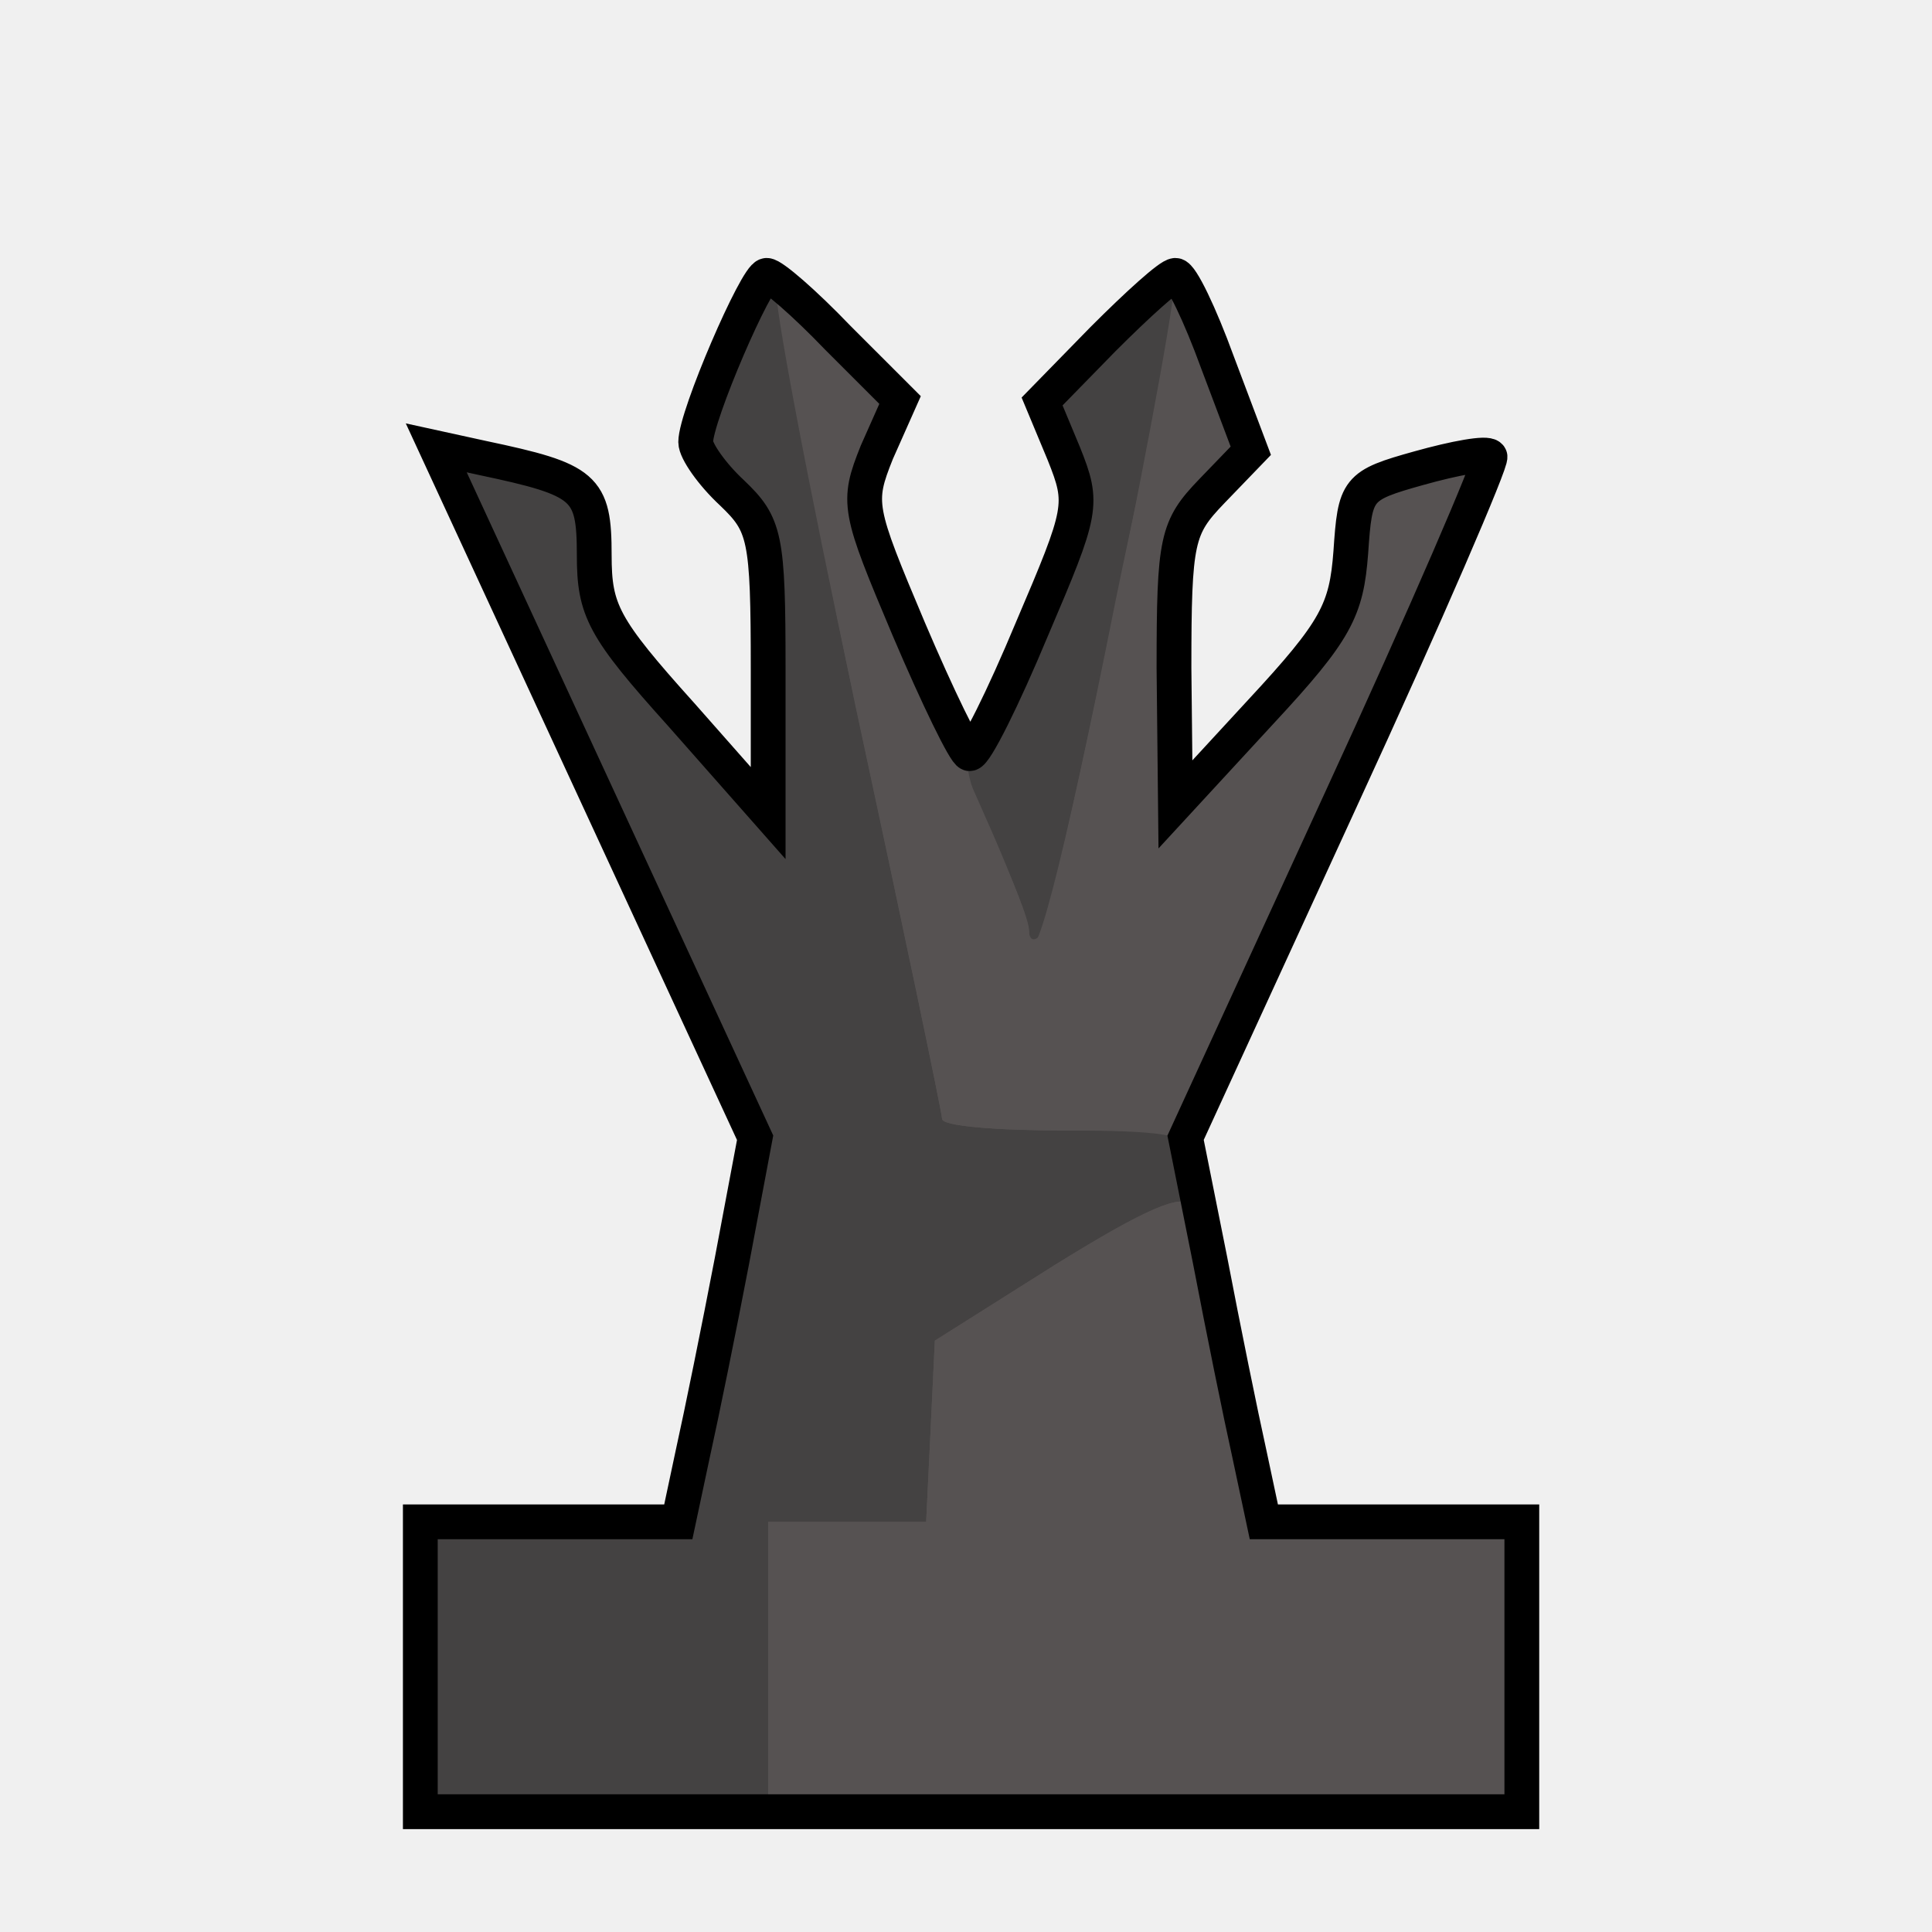
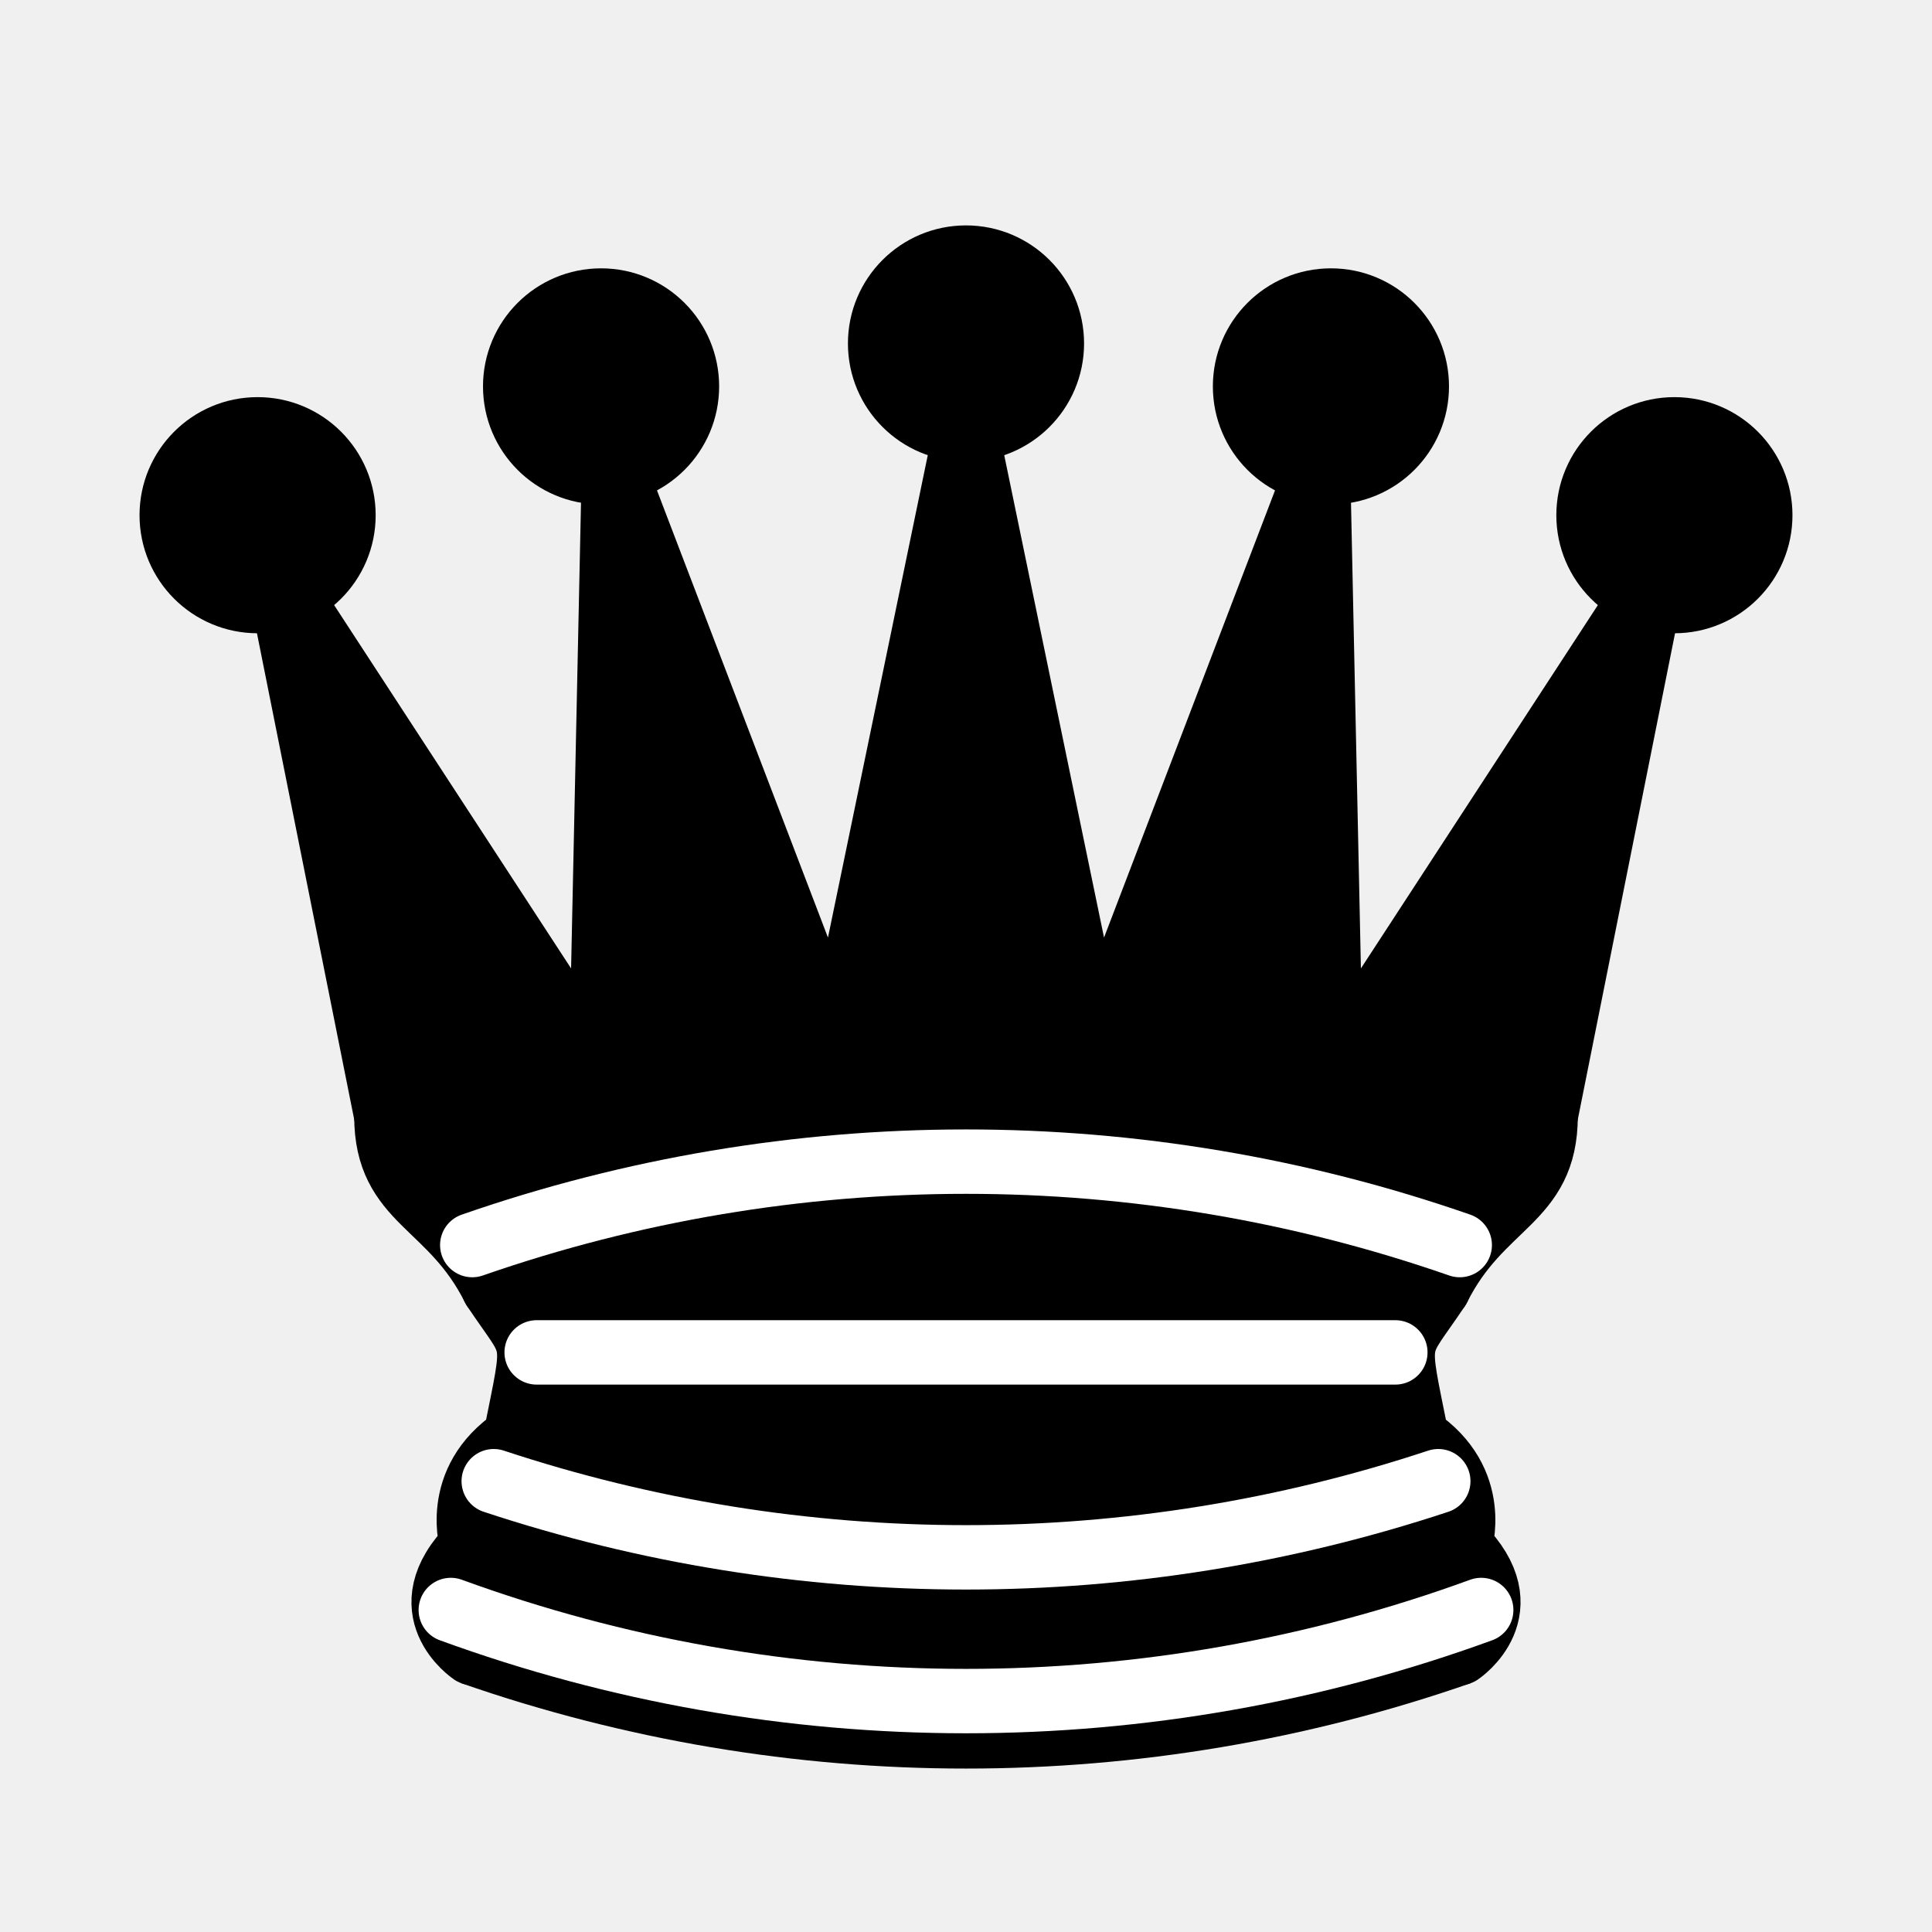
- <svg xmlns="http://www.w3.org/2000/svg" version="1.0" width="133px" height="133px" viewBox="5010 1350 1333 1333" preserveAspectRatio="xMidYMid meet">
-   <g id="Holes" fill="#565252" stroke="none">
-     <path d="M0 3000 m6060 -500 l0 -100 -89 0 -89 0 -10 -47 c-6 -27 -18 -86 -27 -133 l-17 -85 107 -233 c59 -128  105 -235 103 -237 -2 -3 -24 1 -49 8 -43 12 -44 14 -47 58 -3 40 -10 54 -62 110 l-59 64 -1 -94 c0 -89 2 -97 26 -122 l27 -28 -23 -61 c-12 -33 -25 -60 -29 -60 -4 0 -26 20 -50  44 l-42 43 15 36 c14 35 13 39 -22 121 -20 48 -39 86 -43 86 -3 0 -22 -39 -42 -86 -35 -83 -36 -87 -22 -122 l16 -36 -43 -43 c-23 -24 -45 -43 -49 -43 -7 0 -49 97 -49 115 0 6   11 22 25 35 23 22 25 30 25 122 l0 99 -60 -68 c-54 -60 -60 -72 -60 -110 0 -47 -6 -52 -77 -67 l-32 -7 110 238 110 238 -16 85 c-9 47 -21 106 -27 133 l-10 47 -89 0 -89 0 0 100 0 100 380 0 380 0 0 -100z" />
-   </g>
-   <g id="Shadow" fill="#444242" stroke="none">
-     <path d="M5300 2500 l0 -100 89 0 89 0 10 -47 c6 -27 18 -86 27 -133 l16 -85 -110 -238 -110 -238 32 7 c71 15 77 20 77 67 0 38 6 50 60   110 l60 68 0 -99 c0 -92 -2 -100 -25 -122 -14 -13 -25 -29 -25 -35 0 -22 42 -115 52 -115 5 0 7 4 4 8 -3 5 22 134 54 288 33 153 60 282   60 286 0 5 38 8 85 8 67 0 85 3 85 14 0 8 3 23 6 33 4 12 3 14 -3 5 -7 -9 -30 1 -94 40 l-84 53 -3 63 -3 62 -54 0 -55 0 0 100 0 100 -120 0 -120 0 0 -100z" />
-     <path d="M5720 1992 c0 -7 -11 -35 -25 -64 -14 -28 -21 -54 -16 -57 4 -3 24 -43 44 -89 35 -80 35 -84 21 -119 l-15 -36 42 -43 c24 -24 46 -44 49 -44 8 0 -83 447 -93 456 -4 4 -7 2 -7 -4z" />
-   </g>
-   <g id="Clear" fill="#565252" stroke="none">
-     <path d="M5540 2500 l0 -100 55 0 54 0 3 -62 3 -63 84 -53 c61 -38 87 -49 92 -40 3 7 12 42 18 78 7 36 17 82 23 103 l11 37 89 0 88 0 0 100 0 100 -260 0 -260 0 0 -100z" />
-     <path d="M5660 2122 c0 -4 -27 -133 -60 -287 -33 -153 -57 -281 -54 -284 2 -3 23 13 45 35 l40 40 -16 39 c-14 31 -14 43 -4 64 12 26 29 65 47 111 5 14 22 51 36 83 14 32 26  63 26 70 1 40 23 -44 60 -230 24 -117 47 -210 51 -207 5 3 9 13 9 23 0 9 4 21 9 27 22 24 21 61 -4 84 -23 22 -25 30 -25 117 0 51 4 93 8 93 5 0 24 -19 42 -42 19 -24 42 -49  52 -56 13 -9 18 -26 18 -57 0 -24 6 -47 13 -52 19 -12 81 -33 85 -28 3 2 -8 30 -23 62 -83 177 -126 272 -159 346 l-25 57 -85 0 c-48 0 -86 -3 -86 -8z" />
-   </g>
-   <g id="Contour" fill="none" stroke="black" stroke-width="24">
-     <path d="M0 3000 m6060 -500 l0 -100 -89 0 -89 0 -10 -47 c-6 -27 -18 -86 -27 -133 l-17 -85 107 -233 c59 -128  105 -235 103 -237 -2 -3 -24 1 -49 8 -43 12 -44 14 -47 58 -3 40 -10 54 -62 110 l-59 64 -1 -94 c0 -89 2 -97 26 -122 l27 -28 -23 -61 c-12 -33 -25 -60 -29 -60 -4 0 -26 20 -50  44 l-42 43 15 36 c14 35 13 39 -22 121 -20 48 -39 86 -43 86 -3 0 -22 -39 -42 -86 -35 -83 -36 -87 -22 -122 l16 -36 -43 -43 c-23 -24 -45 -43 -49 -43 -7 0 -49 97 -49 115 0 6   11 22 25 35 23 22 25 30 25 122 l0 99 -60 -68 c-54 -60 -60 -72 -60 -110 0 -47 -6 -52 -77 -67 l-32 -7 110 238 110 238 -16 85 c-9 47 -21 106 -27 133 l-10 47 -89 0 -89 0 0 100 0 100 380 0 380 0 0 -100z" />
+ <svg xmlns="http://www.w3.org/2000/svg" version="1.1" width="45" height="45">
+   <g style="fill:#000000;stroke:#000000;stroke-width:1.5; stroke-linecap:round;stroke-linejoin:round">
+     <path d="M 9,26 C 17.5,24.5 30,24.5 36,26 L 38.5,13.5 L 31,25 L 30.7,10.9 L 25.5,24.5 L 22.5,10 L 19.5,24.5 L 14.3,10.9 L 14,25 L 6.5,13.5 L 9,26 z" style="stroke-linecap:butt;fill:#000000" />
+     <path d="m 9,26 c 0,2 1.5,2 2.5,4 1,1.5 1,1 0.5,3.5 -1.5,1 -1,2.5 -1,2.5 -1.5,1.5 0,2.5 0,2.5 6.5,1 16.5,1 23,0 0,0 1.5,-1 0,-2.5 0,0 0.5,-1.5 -1,-2.5 -0.5,-2.5 -0.5,-2 0.5,-3.5 1,-2 2.5,-2 2.5,-4 -8.5,-1.5 -18.5,-1.5 -27,0 z" />
+     <path d="M 11.5,30 C 15,29 30,29 33.5,30" />
+     <path d="m 12,33.5 c 6,-1 15,-1 21,0" />
+     <circle cx="6" cy="12" r="2" />
+     <circle cx="14" cy="9" r="2" />
+     <circle cx="22.5" cy="8" r="2" />
+     <circle cx="31" cy="9" r="2" />
+     <circle cx="39" cy="12" r="2" />
+     <path d="M 11,38.5 A 35,35 1 0 0 34,38.5" style="fill:none; stroke:#000000;stroke-linecap:butt;" />
+     <g style="fill:none; stroke:#ffffff;">
+       <path d="M 11,29 A 35,35 1 0 1 34,29" />
+       <path d="M 12.5,31.5 L 32.5,31.5" />
+       <path d="M 11.5,34.5 A 35,35 1 0 0 33.5,34.5" />
+       <path d="M 10.5,37.5 A 35,35 1 0 0 34.5,37.5" />
+     </g>
  </g>
</svg>
